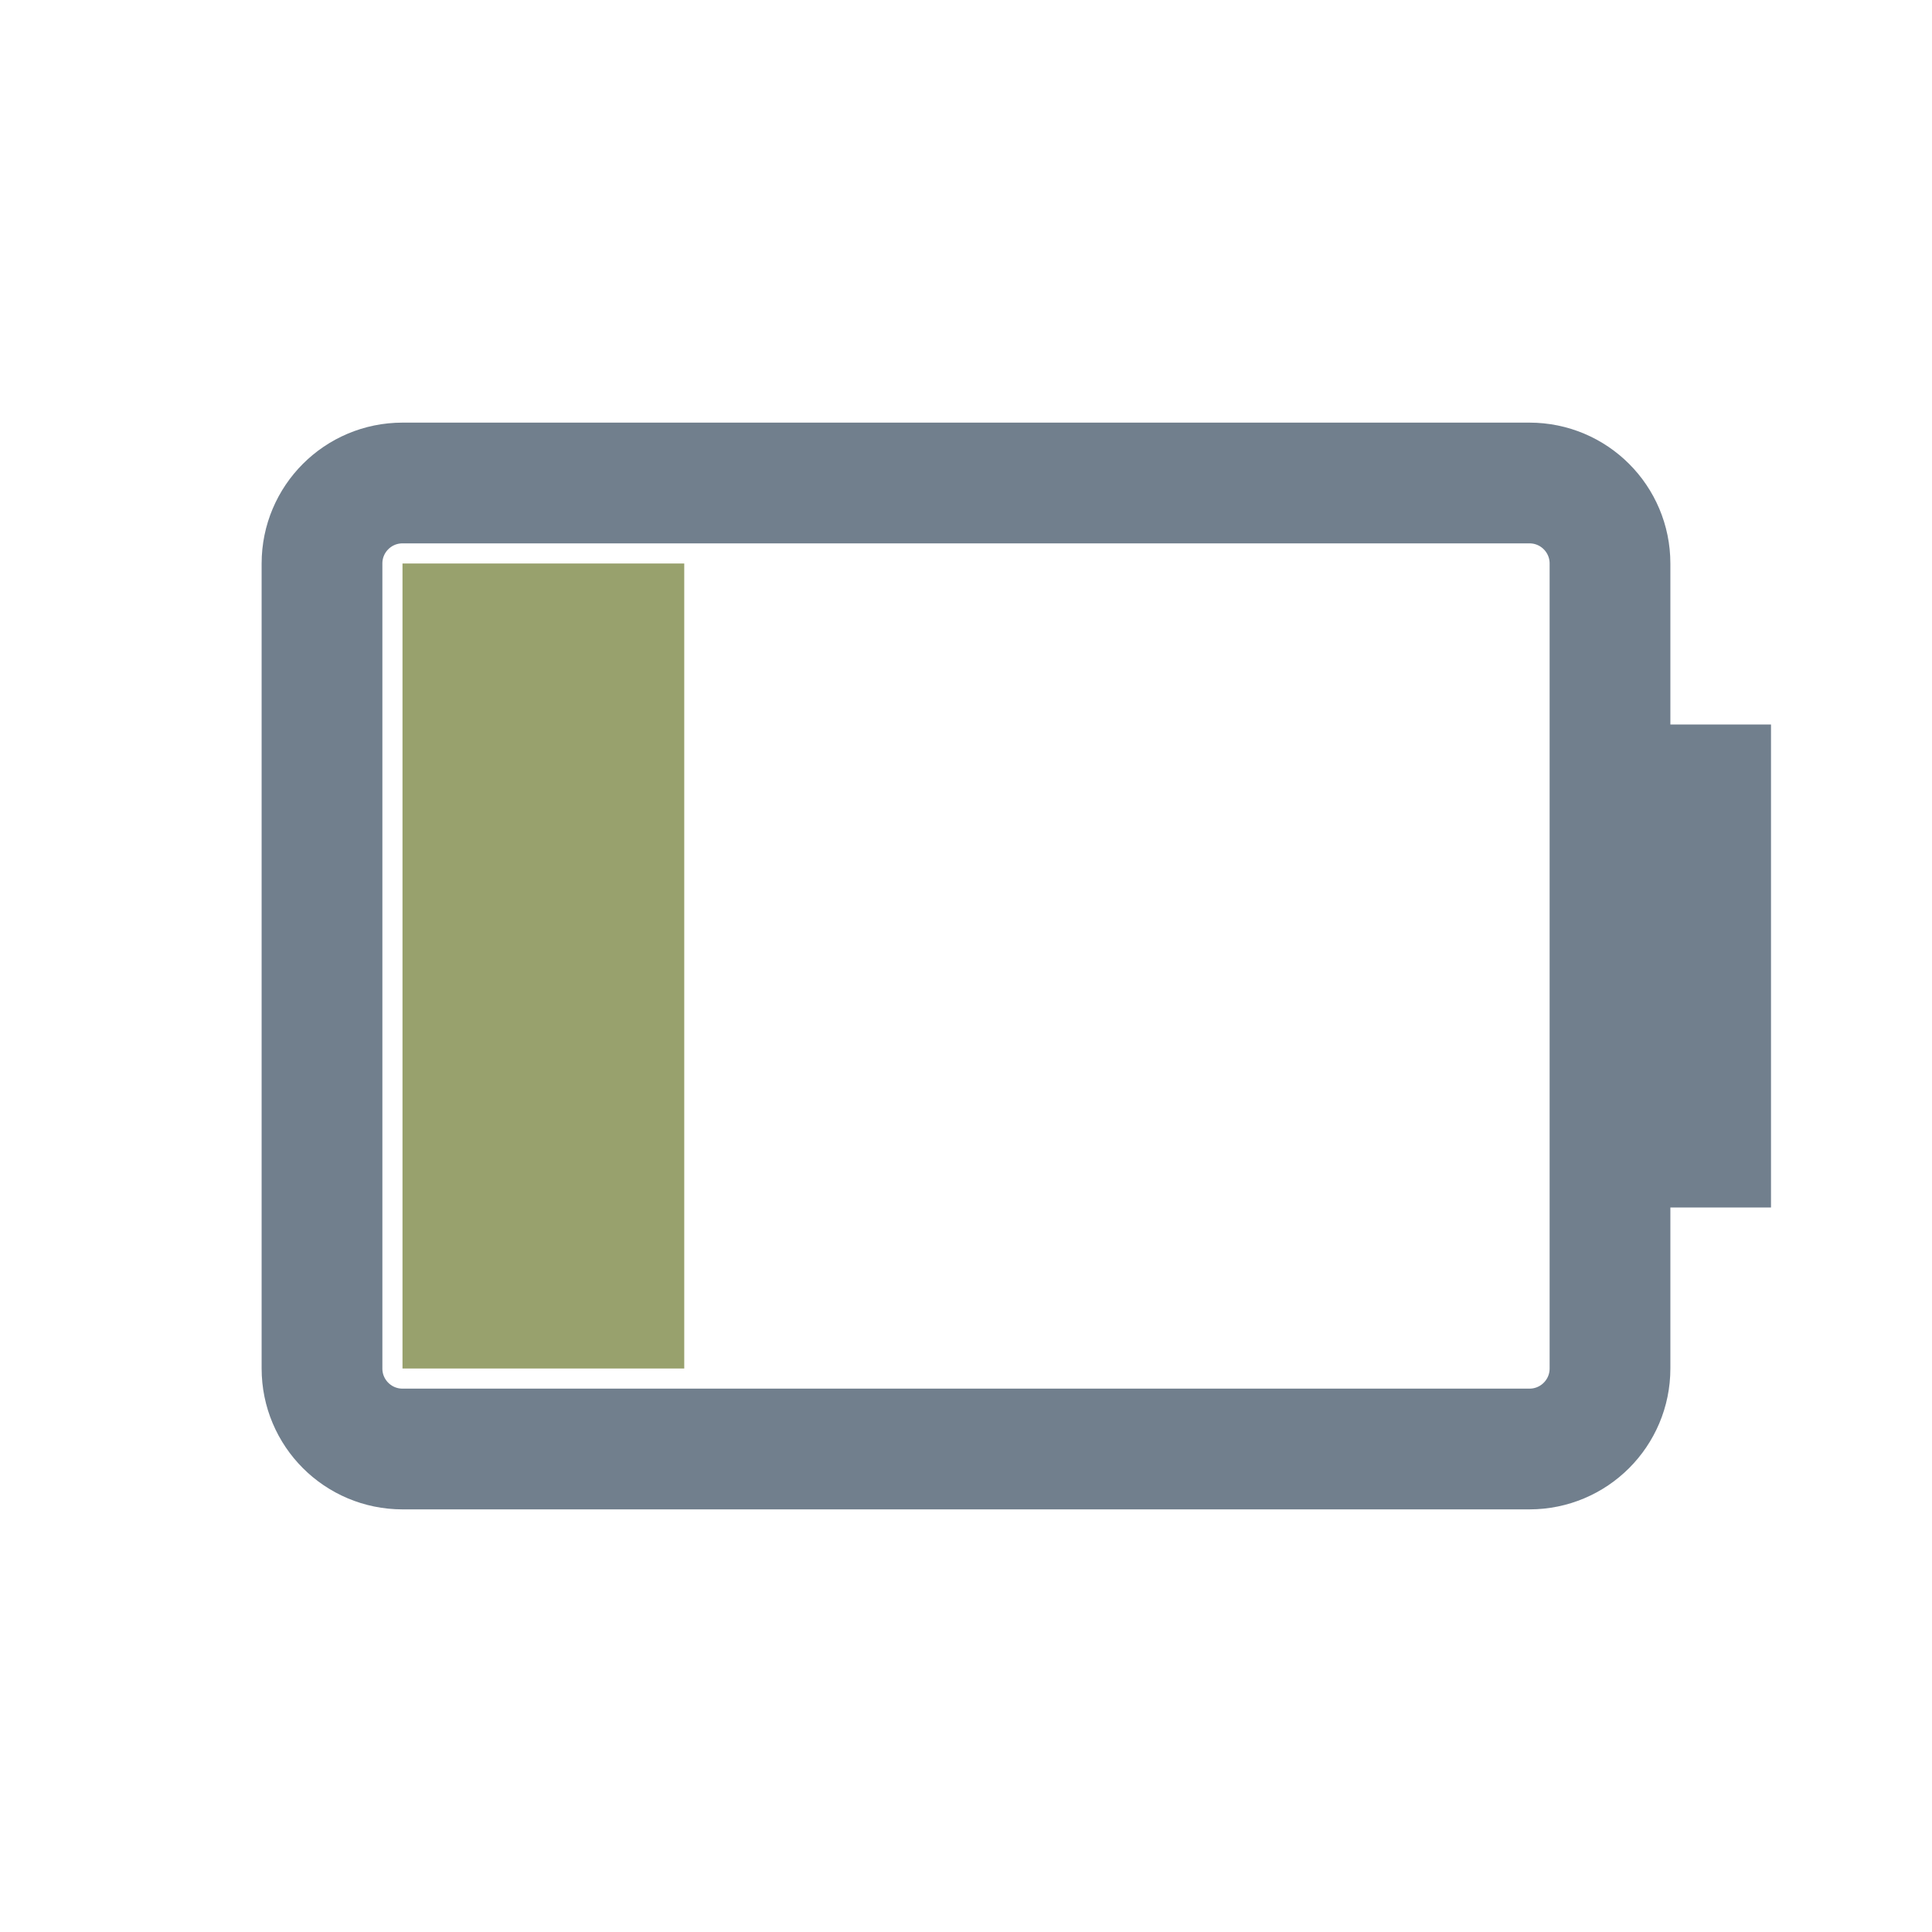
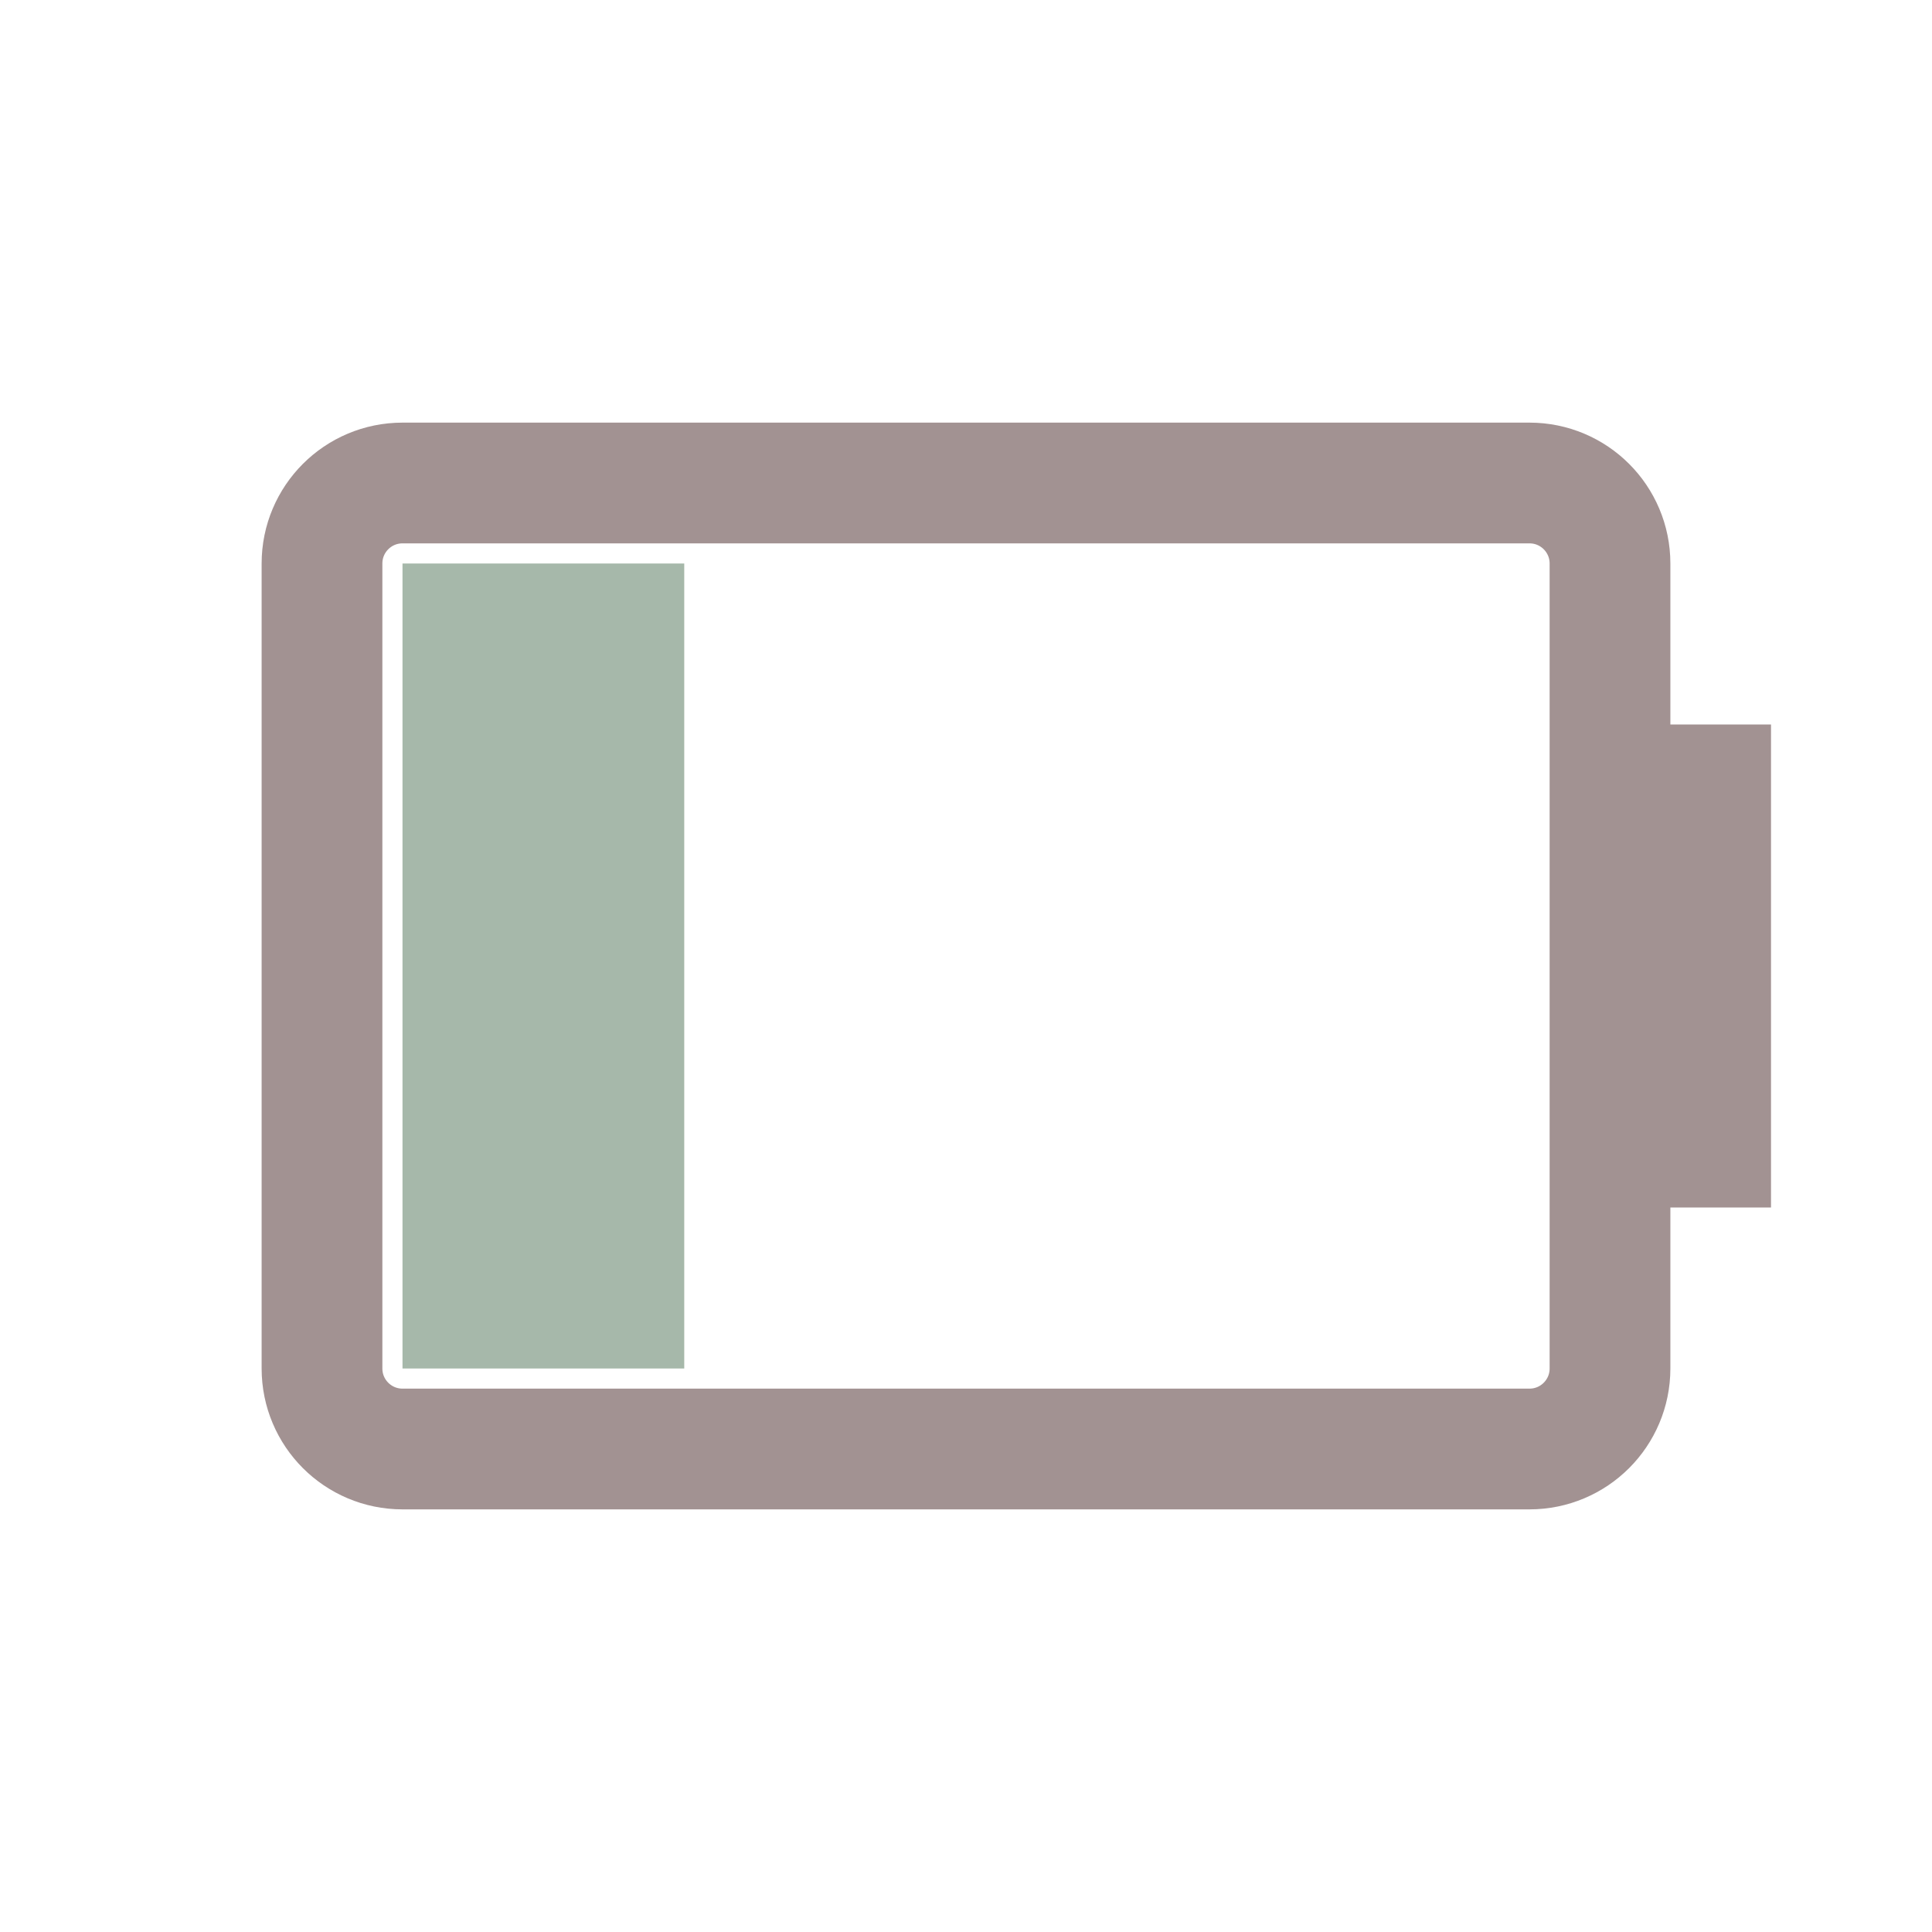
<svg xmlns="http://www.w3.org/2000/svg" width="24" height="24" viewBox="0 0 24 24">
-   <rect x="4" y="6" width="16" height="12" fill="none" rx="1" stroke="#717F8D" stroke-width="1.5" />
-   <rect x="20" y="9" width="2" height="6" fill="#717F8D" />
-   <rect x="5" y="7" width="3.5" height="10" fill="#98A16D" />
+   <rect x="4" y="6" width="16" height="12" fill="none" rx="1" stroke="#A29292" stroke-width="1.5" />
+   <rect x="20" y="9" width="2" height="6" fill="#A29292" />
+   <rect x="5" y="7" width="3.5" height="10" fill="#A6B8AA" />
</svg>
